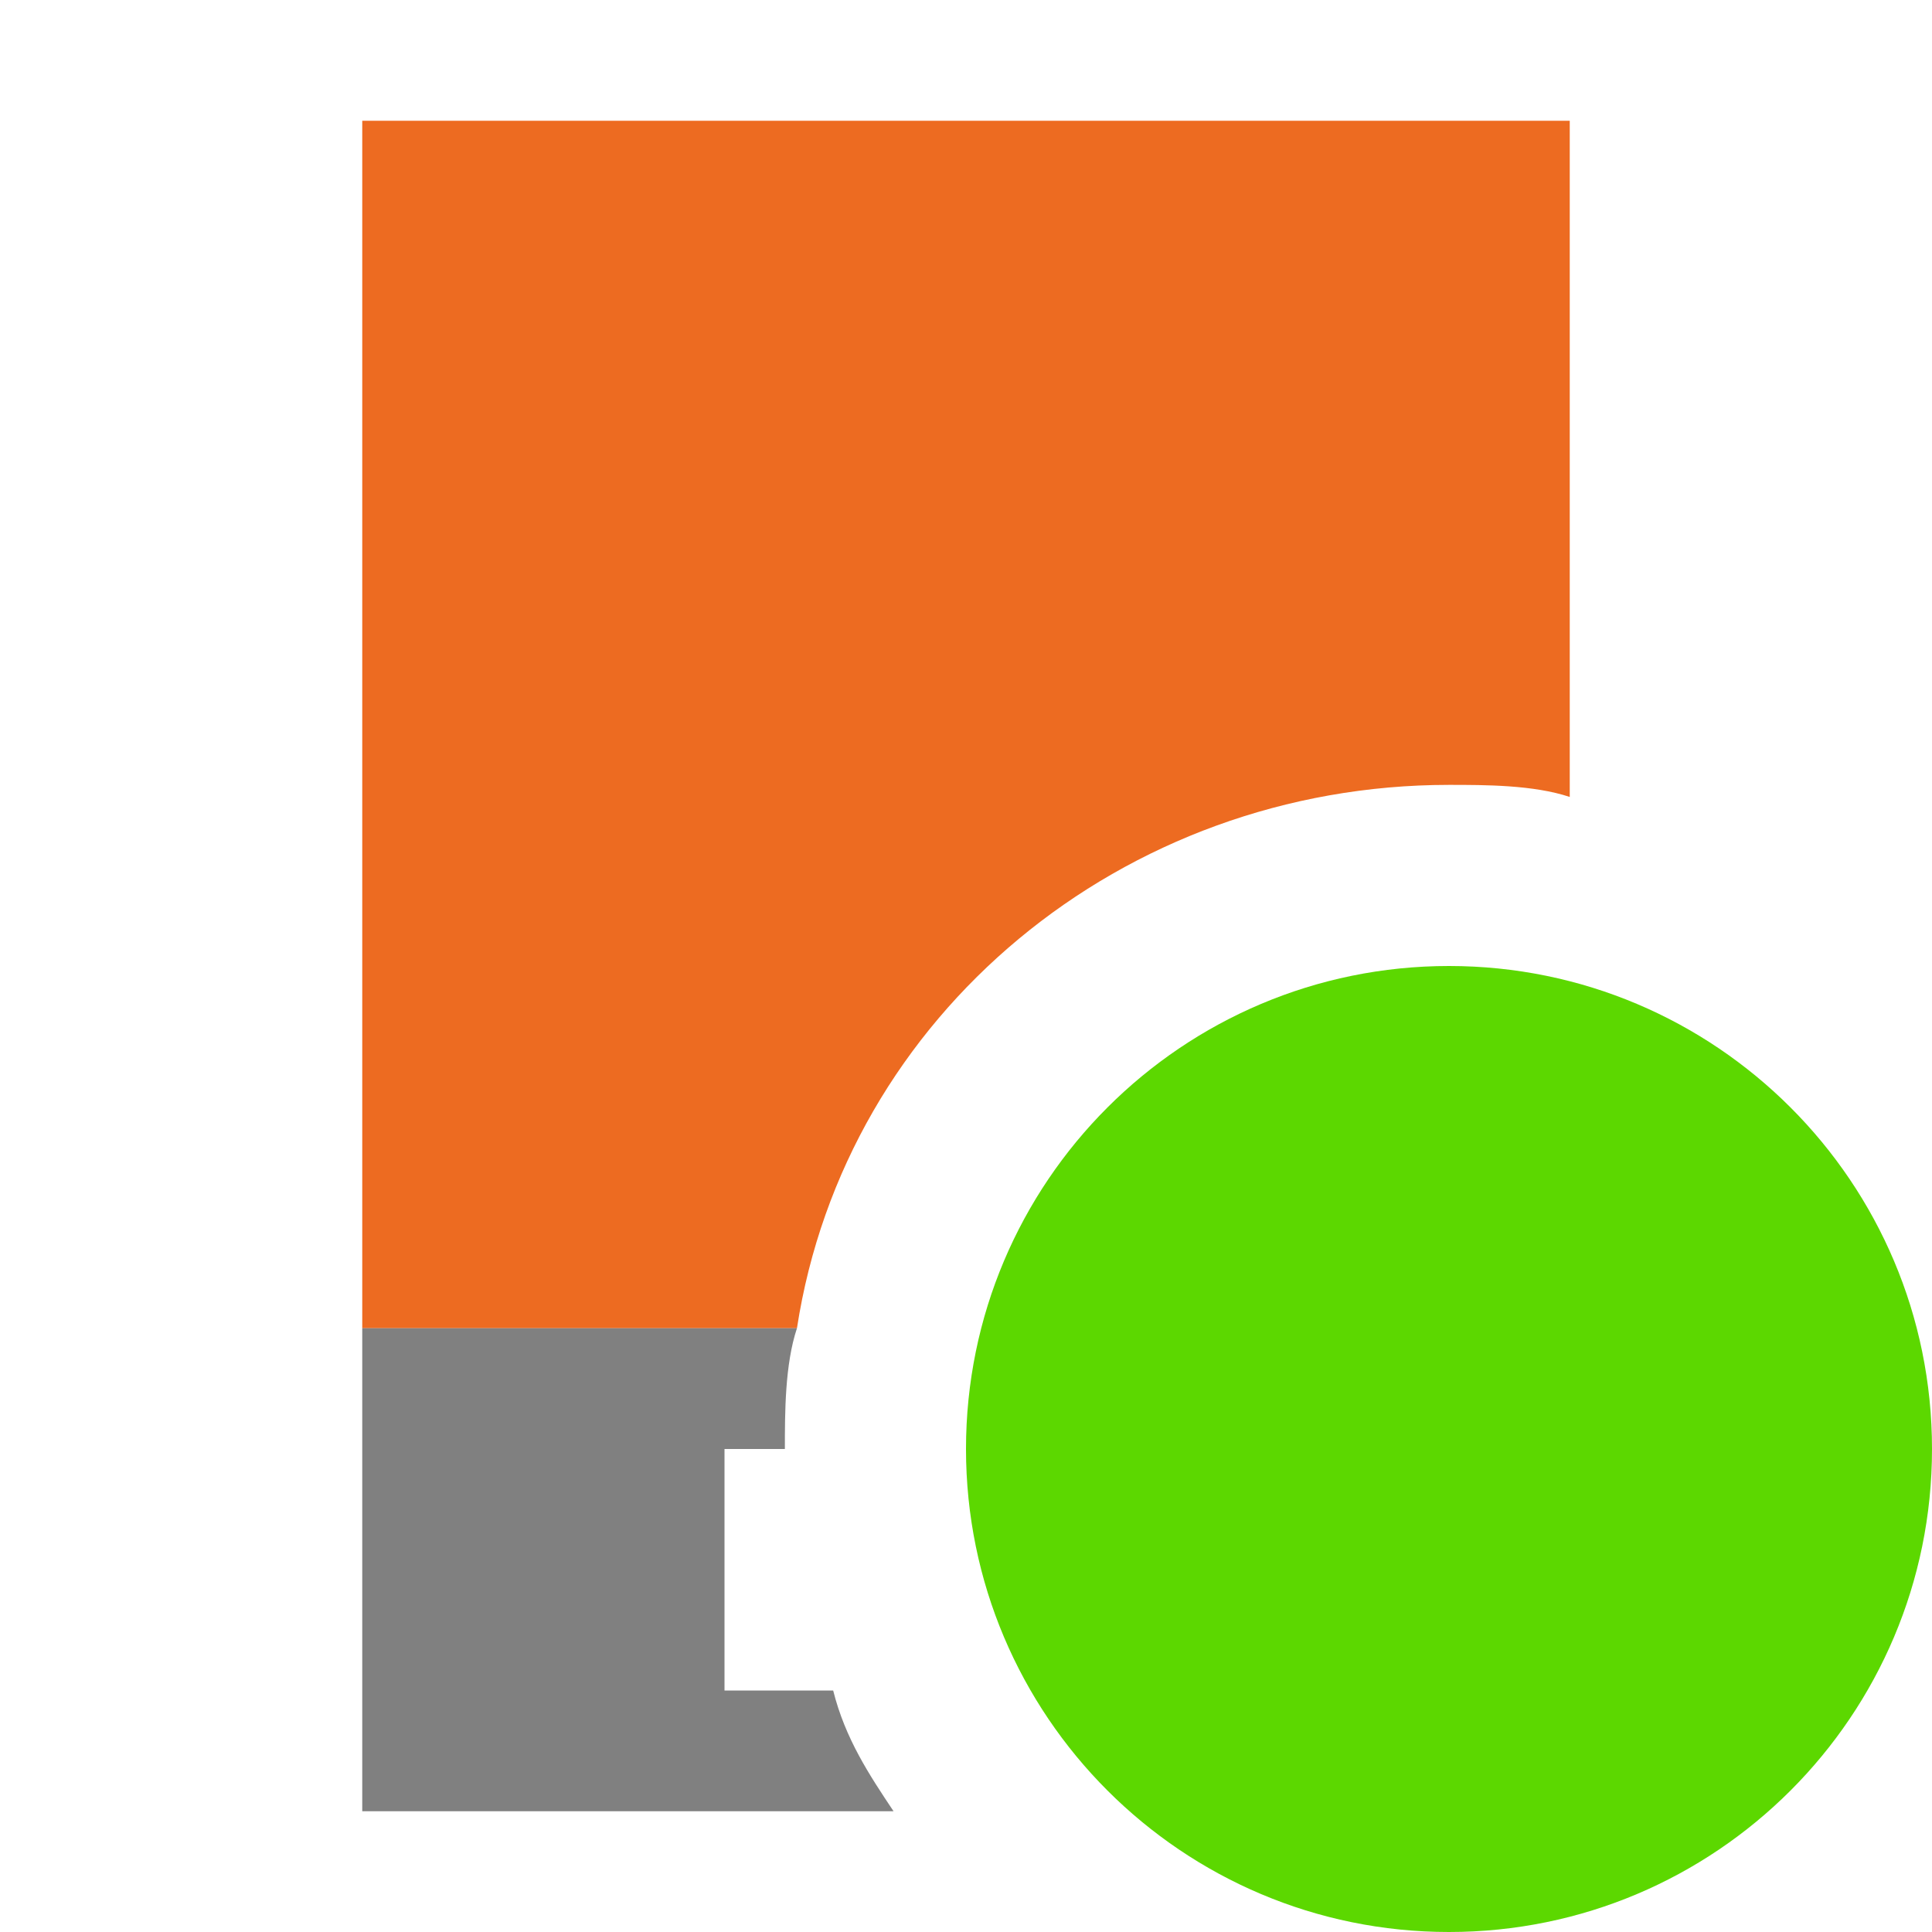
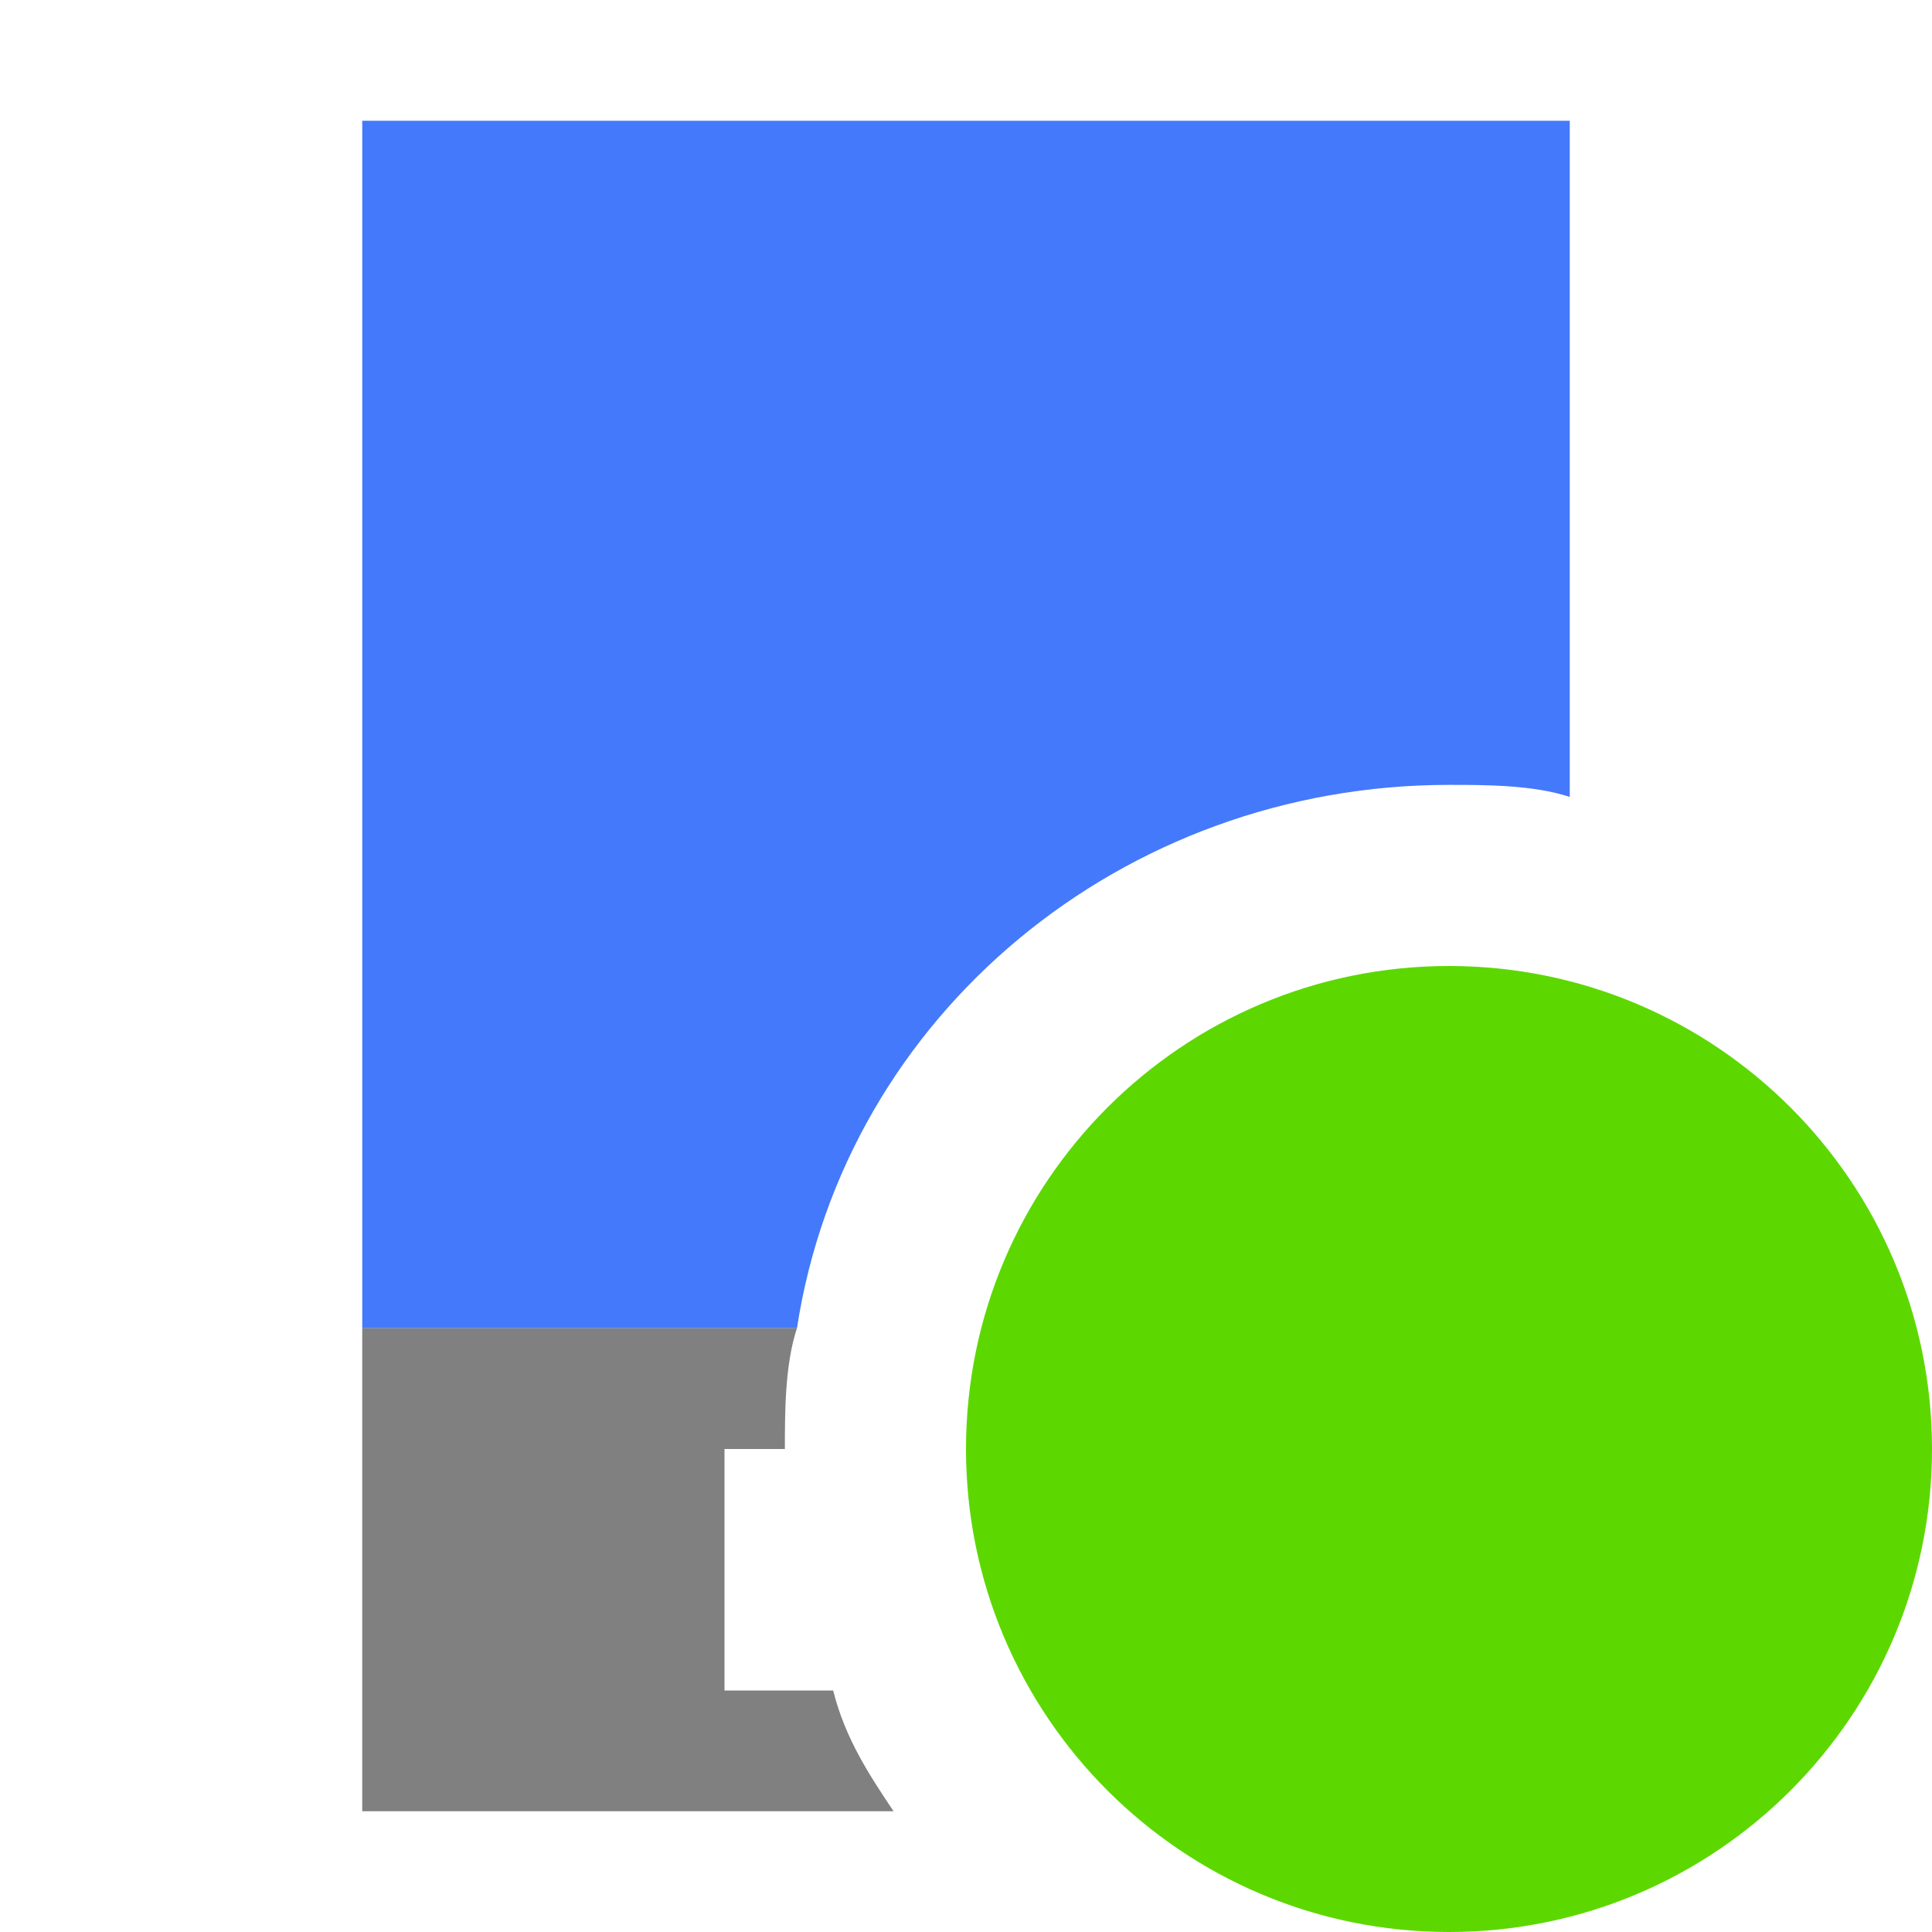
<svg xmlns="http://www.w3.org/2000/svg" version="1.1" id="Layer_1" x="0px" y="0px" viewBox="0 0 16 16" enable-background="new 0 0 16 16" xml:space="preserve">
  <circle fill="#5CD800" cx="12" cy="12" r="4" />
-   <path fill="#ED6B21" d="M12,6.5c0.3,0,0.7,0,1,0.1V1H3v10h3.6C7,8.4,9.3,6.5,12,6.5z" />
+   <path fill="#4479FB" d="M12,6.5c0.3,0,0.7,0,1,0.1V1H3v10h3.6C7,8.4,9.3,6.5,12,6.5z" />
  <path fill="#808080" d="M6.9,14H6v-2h0.5c0-0.3,0-0.7,0.1-1H3v1v2v1h4.4C7.2,14.7,7,14.4,6.9,14z" />
</svg>
